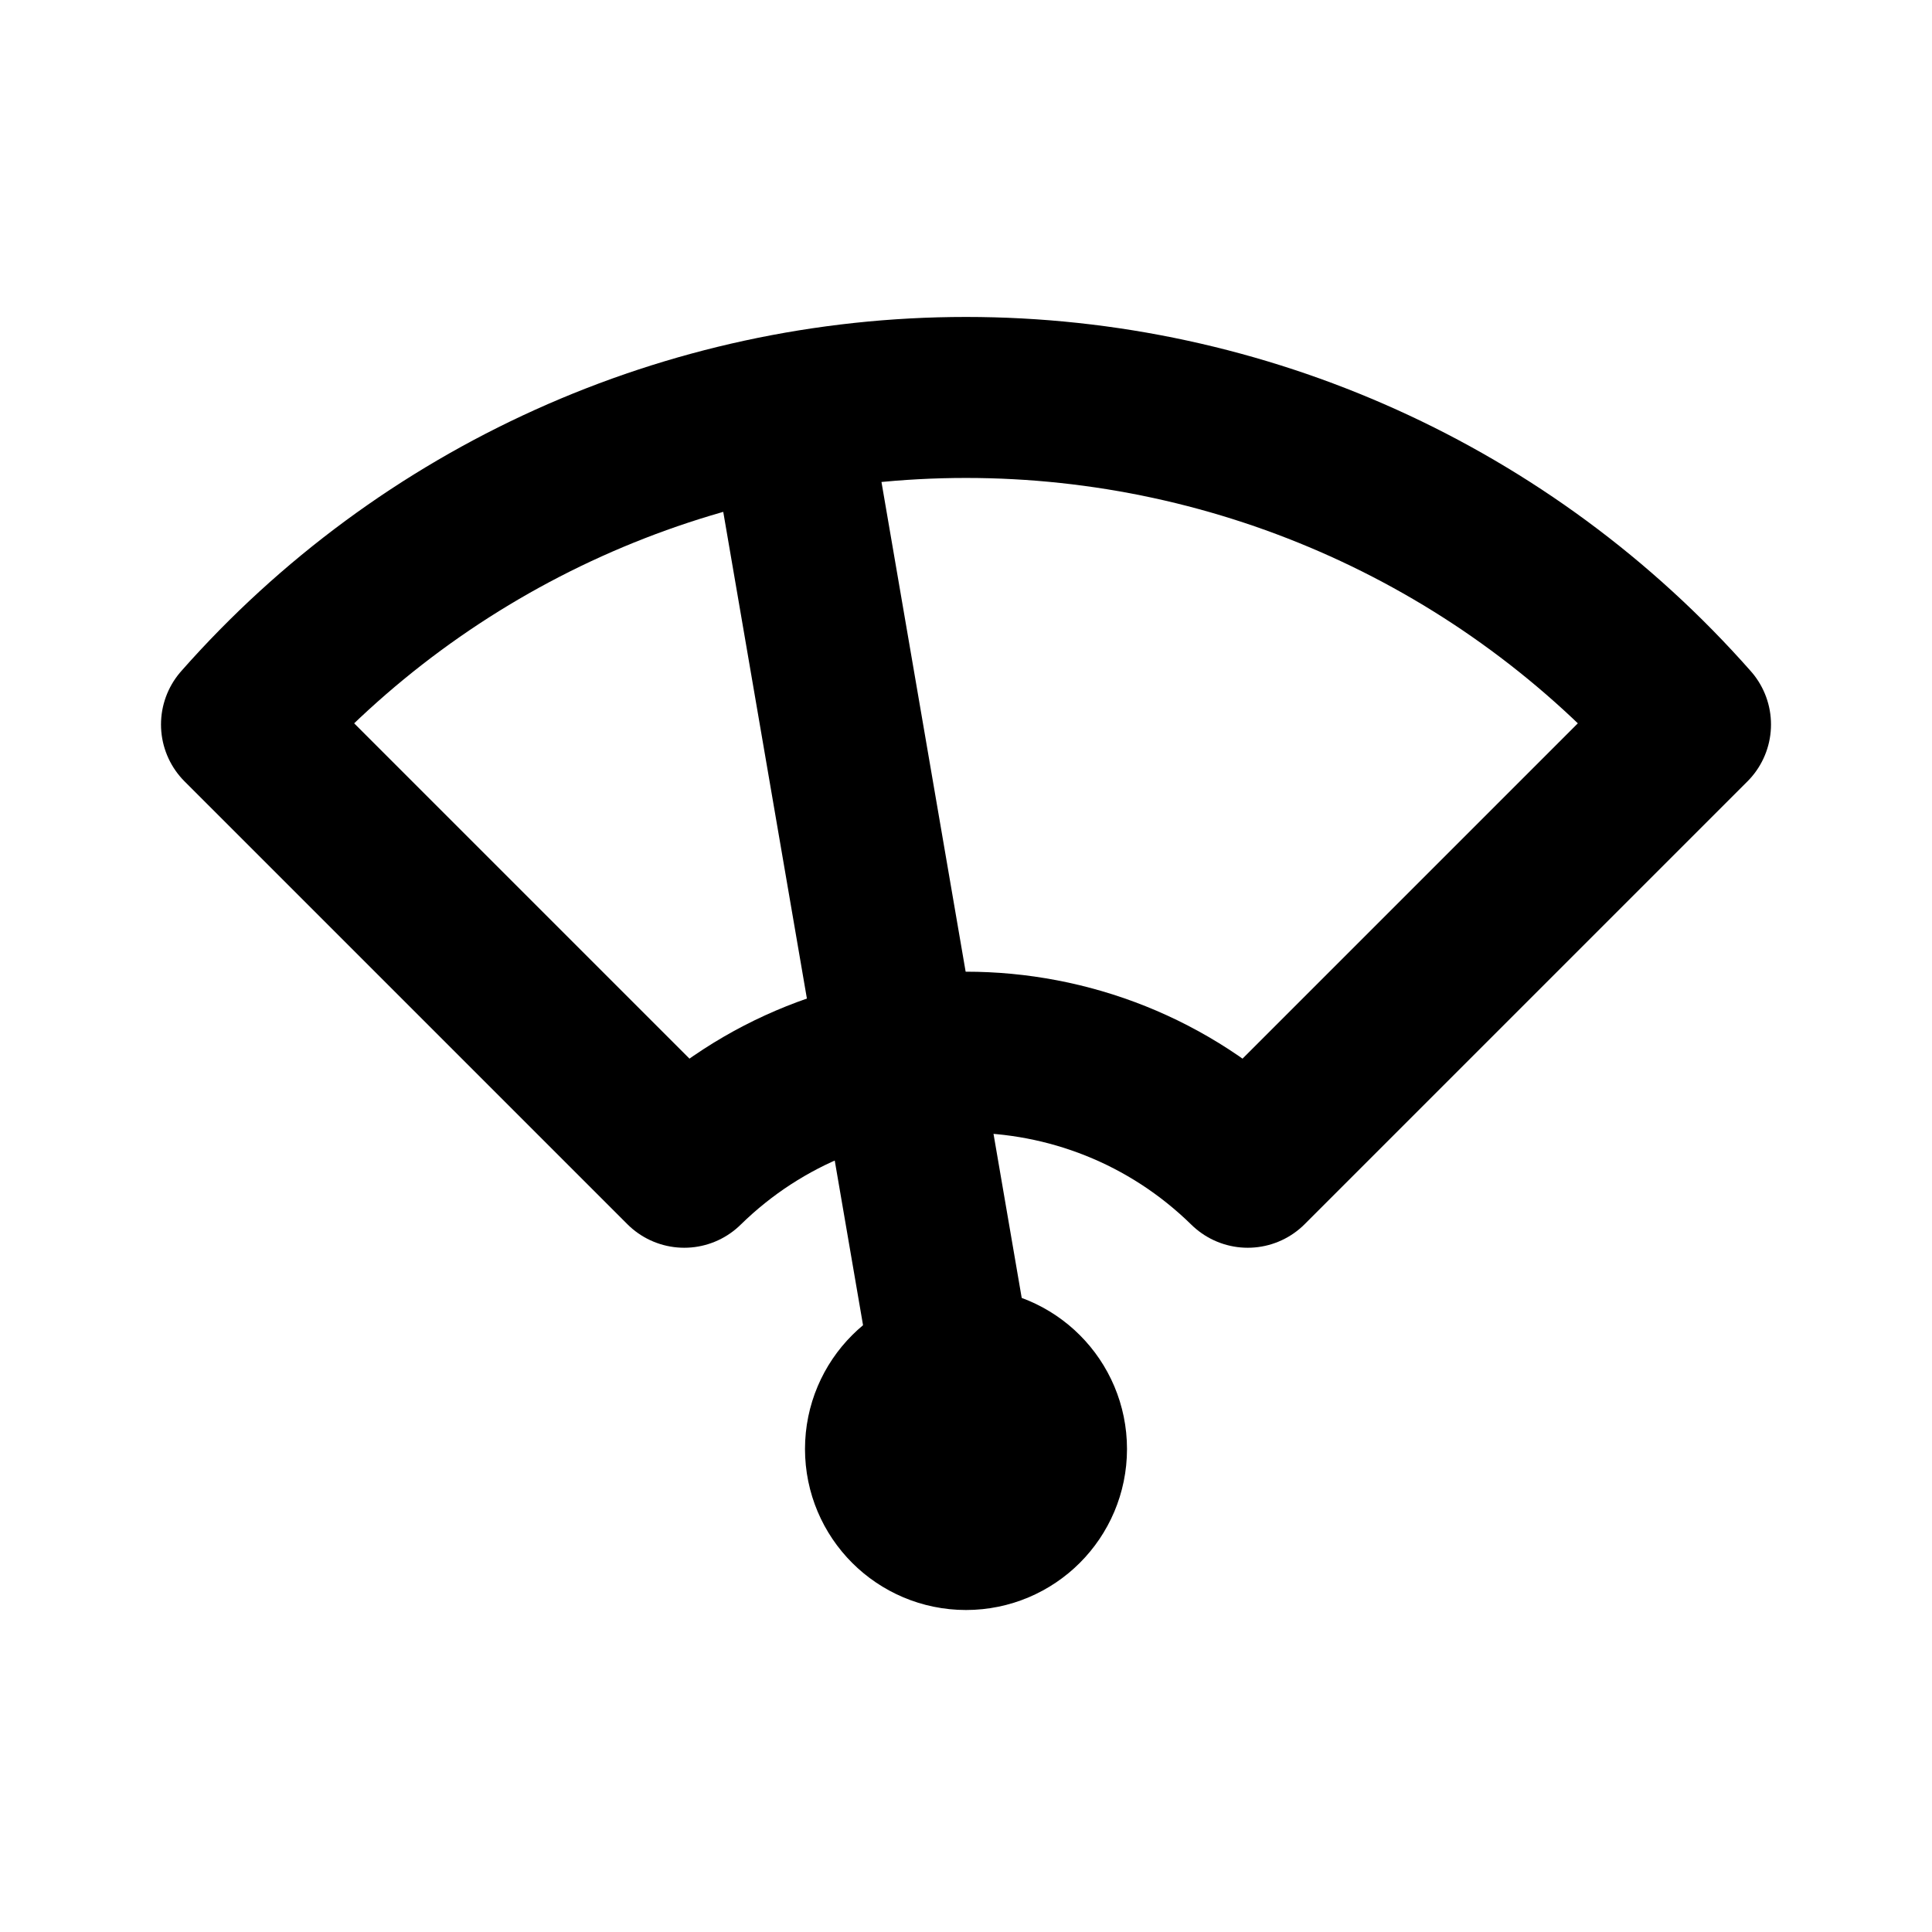
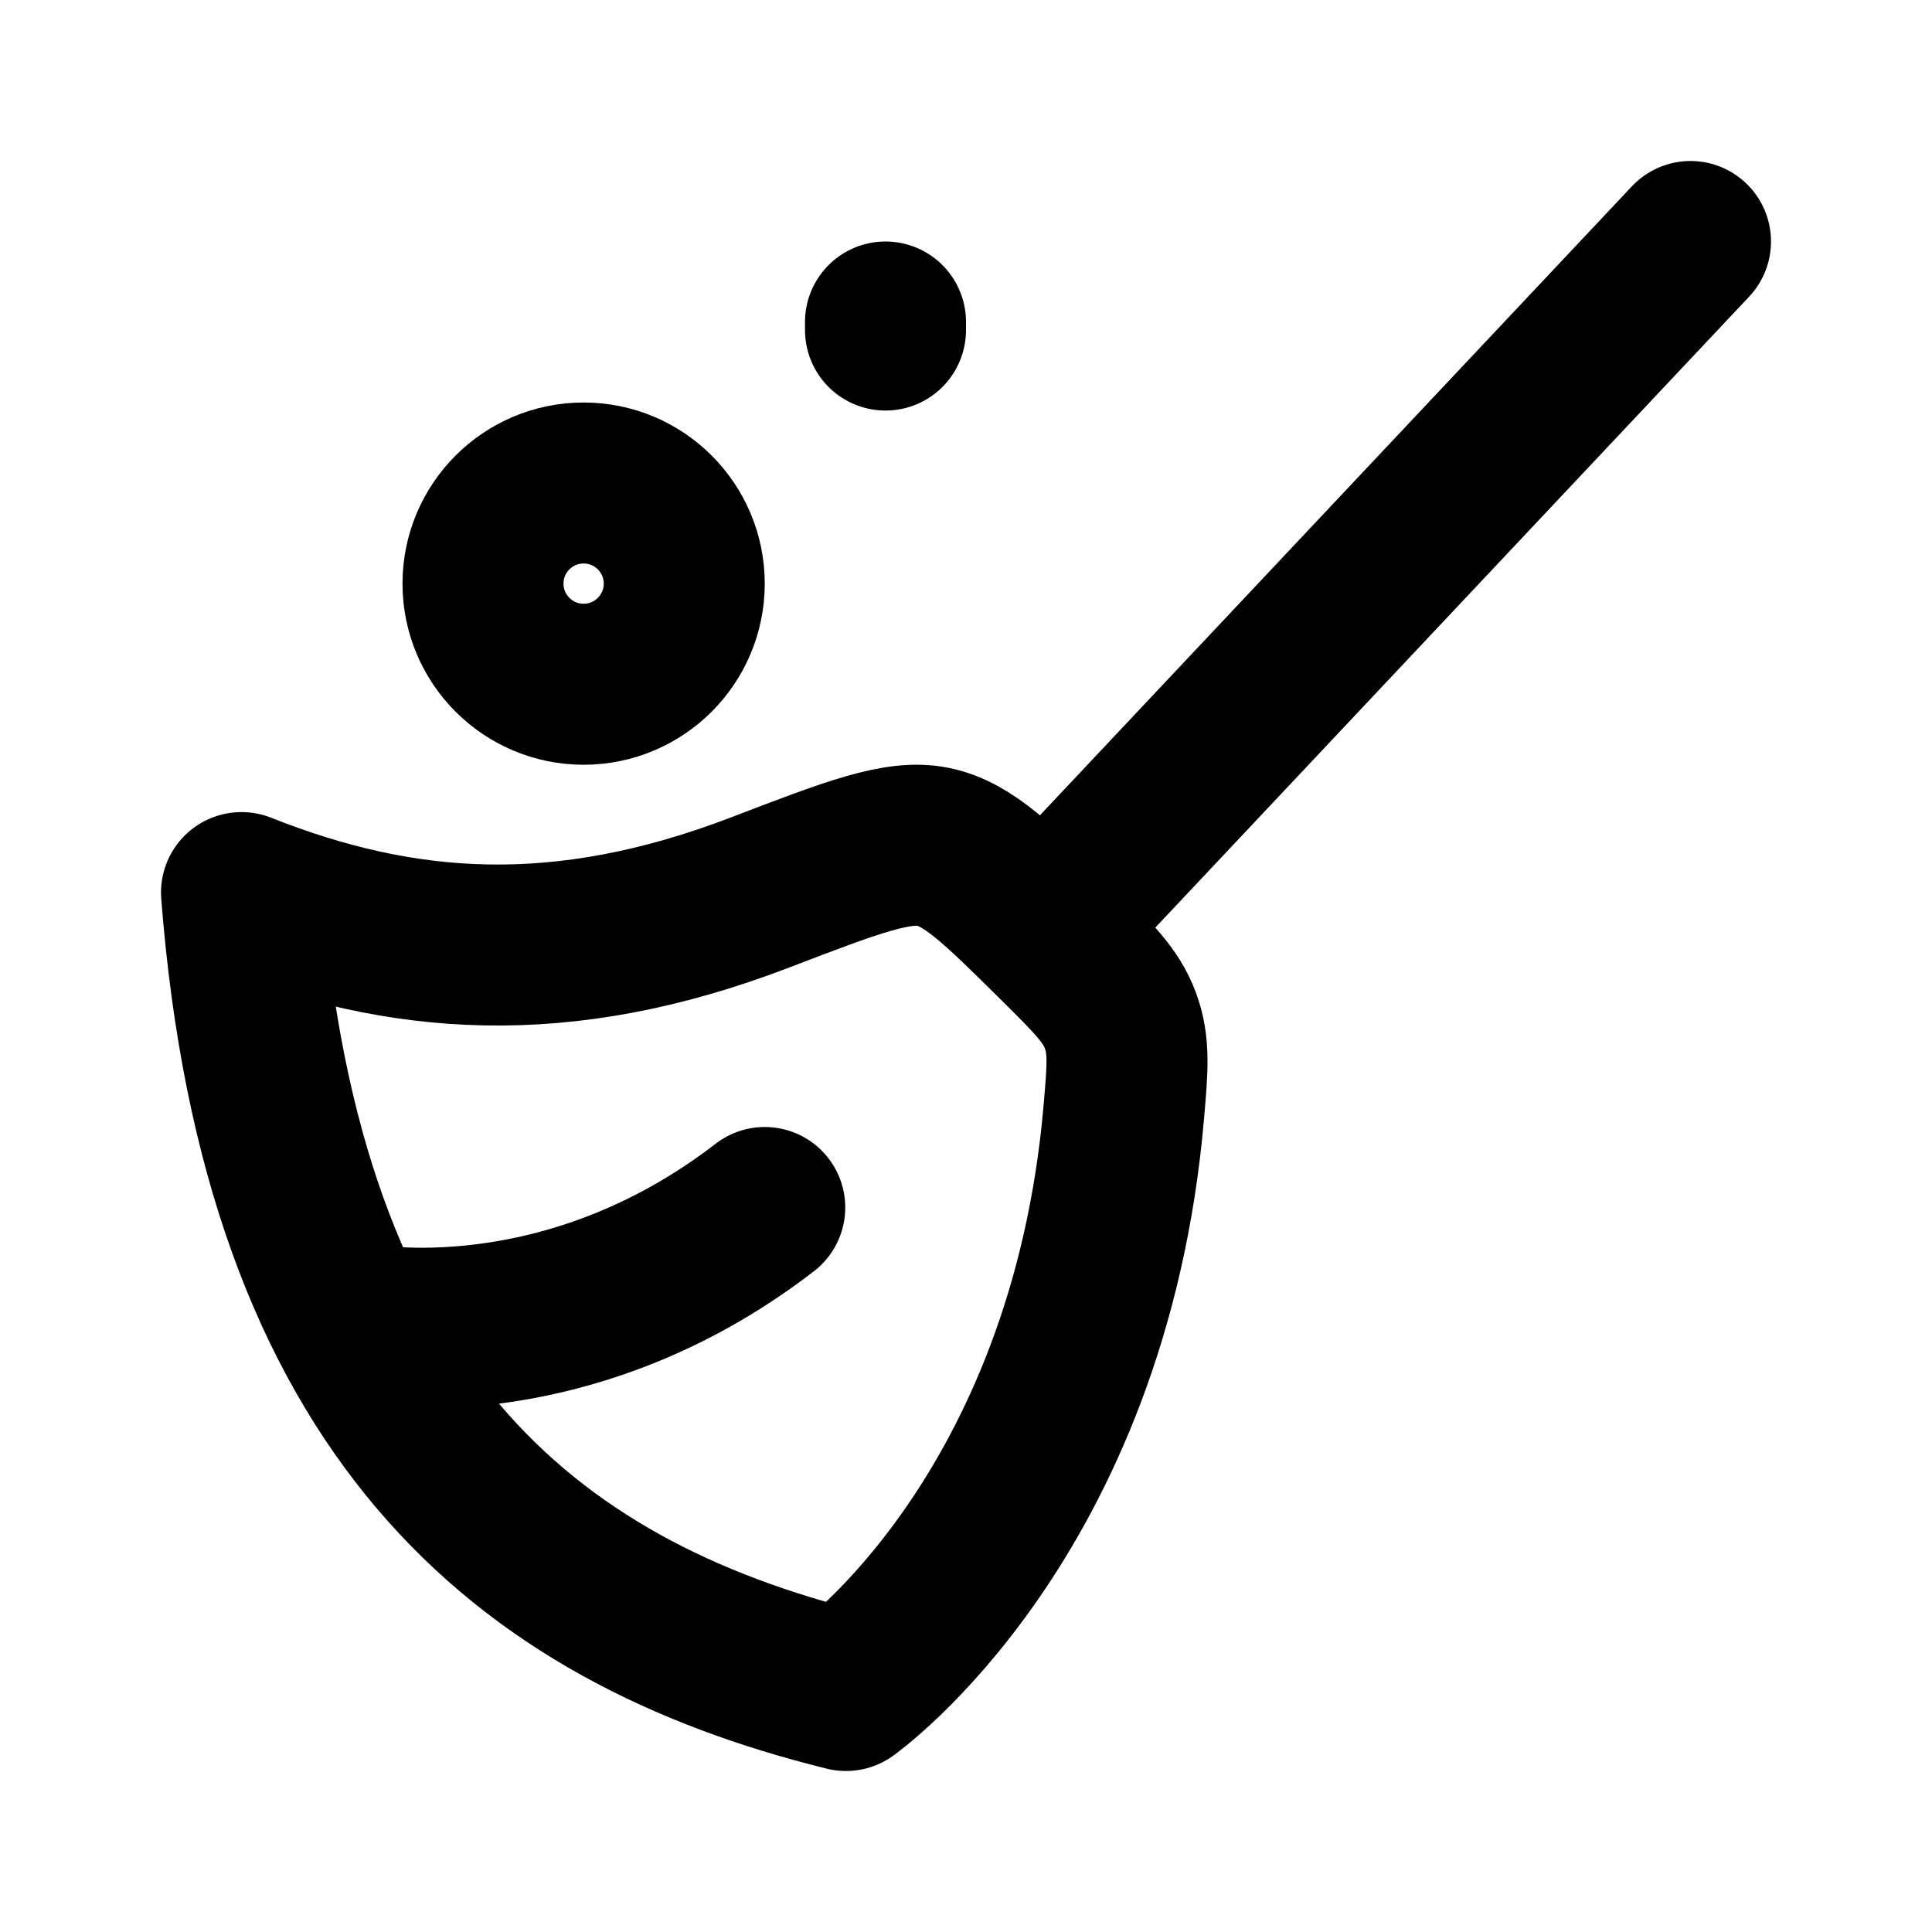
- <svg xmlns="http://www.w3.org/2000/svg" width="24" height="24" viewBox="0 0 24 24" fill="none" stroke="currentColor" stroke-width="2" stroke-linecap="round" stroke-linejoin="round">
-   <path d="M12 18m-1 0a1 1 0 1 0 2 0a1 1 0 1 0 -2 0" />
-   <path d="M3 9l5.5 5.5a5 5 0 0 1 7 0l5.5 -5.5a12 12 0 0 0 -18 0" />
-   <path d="M12 18l-2.2 -12.8" />
+ <svg xmlns="http://www.w3.org/2000/svg" width="24" height="24" viewBox="0 0 24 24" fill="none">
+   <path d="M21 3L13 11.5" stroke="currentColor" stroke-width="2" stroke-linecap="round" stroke-linejoin="round" />
+   <path d="M9.446 11.085C6.965 12.037 4.983 11.874 3 11.088C3.501 17.531 6.504 20.009 10.509 21C10.509 21 13.526 18.866 13.961 13.807C14.008 13.259 14.032 12.986 13.918 12.677C13.804 12.368 13.58 12.147 13.133 11.704C12.397 10.976 12.03 10.612 11.593 10.52C11.156 10.429 10.586 10.648 9.446 11.085Z" stroke="currentColor" stroke-width="2" stroke-linecap="round" stroke-linejoin="round" />
+   <path d="M4.5 16.446C4.5 16.446 7 16.929 9.5 15" stroke="currentColor" stroke-width="2" stroke-linecap="round" stroke-linejoin="round" />
+   <path d="M8.5 7.25C8.5 7.94 7.94 8.5 7.25 8.5C6.56 8.5 6 7.94 6 7.25C6 6.56 6.56 6 7.25 6C7.94 6 8.5 6.56 8.5 7.25Z" stroke="currentColor" stroke-width="2" stroke-linecap="round" stroke-linejoin="round" />
+   <path d="M11 4V4.1" stroke="currentColor" stroke-width="2" stroke-linecap="round" stroke-linejoin="round" />
</svg>
